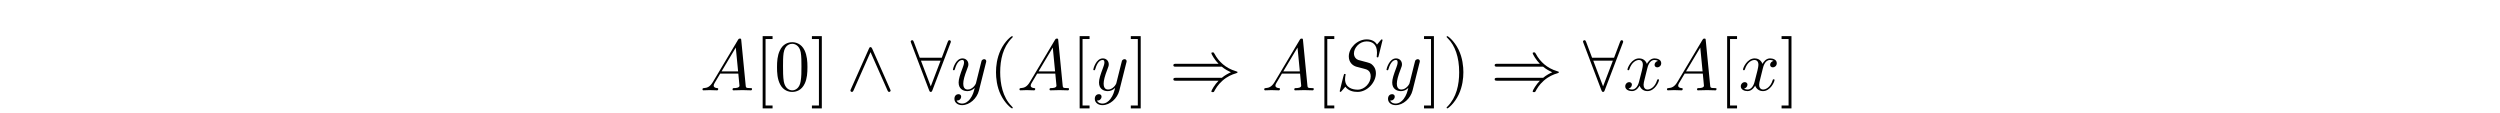
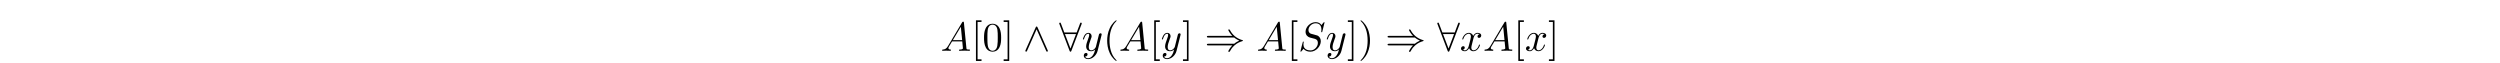
- <svg xmlns="http://www.w3.org/2000/svg" xmlns:xlink="http://www.w3.org/1999/xlink" version="1.1" width="344.711pt" height="15.446pt" viewBox="-.5 -14.946 344.711 15.446">
+ <svg xmlns="http://www.w3.org/2000/svg" xmlns:xlink="http://www.w3.org/1999/xlink" version="1.1" width="613pt" height="15.446pt" viewBox="-.5 -14.946 613 15.446">
  <defs>
    <path id="g11-41" d="m7.233-3.258c.418 .359 .927 .618 1.255 .767c-.359 .159-.847 .418-1.255 .767h-6.326c-.169 0-.359 0-.359 .199s.179 .199 .349 .199h5.888c-.478 .458-.996 1.335-.996 1.465c0 .11 .13 .11 .189 .11c.08 0 .149 0 .189-.08c.209-.379 .488-.907 1.136-1.484c.687-.608 1.355-.877 1.873-1.026c.169-.06 .179-.07 .199-.09c.02-.01 .02-.04 .02-.06s0-.04-.01-.06l-.03-.02c-.02-.01-.03-.02-.219-.08c-1.345-.399-2.341-1.305-2.899-2.371c-.11-.199-.12-.209-.259-.209c-.06 0-.189 0-.189 .11c0 .13 .508 .996 .996 1.465h-5.888c-.169 0-.349 0-.349 .199s.189 .199 .359 .199h6.326z" />
    <path id="g11-56" d="m5.489-6.535c.05-.11 .05-.13 .05-.179c0-.1-.08-.199-.199-.199c-.13 0-.189 .12-.229 .229l-.827 2.192h-3.029l-.827-2.192c-.05-.139-.1-.229-.229-.229c-.1 0-.199 .1-.199 .199c0 .02 0 .04 .06 .179l2.481 6.526c.05 .139 .1 .229 .229 .229c.139 0 .179-.11 .219-.209l2.501-6.545zm-4.075 2.441h2.71l-1.355 3.547l-1.355-3.547z" />
    <path id="g11-94" d="m3.547-5.748c-.08-.169-.139-.209-.229-.209c-.13 0-.159 .07-.219 .209l-2.481 5.569c-.06 .13-.07 .149-.07 .199c0 .11 .09 .199 .199 .199c.07 0 .149-.02 .229-.209l2.341-5.28l2.341 5.28c.09 .209 .189 .209 .229 .209c.11 0 .199-.09 .199-.199c0-.02 0-.04-.06-.159l-2.481-5.609z" />
    <path id="g16-40" d="m3.298 2.391c0-.03 0-.05-.169-.219c-1.245-1.255-1.564-3.138-1.564-4.663c0-1.733 .379-3.467 1.604-4.712c.13-.12 .13-.139 .13-.169c0-.07-.04-.1-.1-.1c-.1 0-.996 .677-1.584 1.943c-.508 1.096-.628 2.202-.628 3.039c0 .777 .11 1.983 .658 3.108c.598 1.225 1.455 1.873 1.554 1.873c.06 0 .1-.03 .1-.1z" />
    <path id="g16-41" d="m2.879-2.491c0-.777-.11-1.983-.658-3.108c-.598-1.225-1.455-1.873-1.554-1.873c-.06 0-.1 .04-.1 .1c0 .03 0 .05 .189 .229c.976 .986 1.544 2.57 1.544 4.653c0 1.704-.369 3.457-1.604 4.712c-.13 .12-.13 .139-.13 .169c0 .06 .04 .1 .1 .1c.1 0 .996-.677 1.584-1.943c.508-1.096 .628-2.202 .628-3.039z" />
    <path id="g16-48" d="m4.583-3.188c0-.797-.05-1.594-.399-2.331c-.458-.956-1.275-1.116-1.694-1.116c-.598 0-1.325 .259-1.733 1.186c-.319 .687-.369 1.465-.369 2.262c0 .747 .04 1.644 .448 2.401c.428 .807 1.156 1.006 1.644 1.006c.538 0 1.295-.209 1.733-1.156c.319-.687 .369-1.465 .369-2.252zm-2.102 3.188c-.389 0-.976-.249-1.156-1.205c-.11-.598-.11-1.514-.11-2.102c0-.638 0-1.295 .08-1.833c.189-1.186 .936-1.275 1.186-1.275c.329 0 .986 .179 1.176 1.166c.1 .558 .1 1.315 .1 1.943c0 .747 0 1.425-.11 2.062c-.149 .946-.717 1.245-1.166 1.245z" />
    <path id="g16-91" d="m2.54 2.491v-.399h-.966v-9.166h.966v-.399h-1.365v9.963h1.365z" />
    <path id="g16-93" d="m1.584-7.472h-1.365v.399h.966v9.166h-.966v.399h1.365v-9.963z" />
    <path id="g13-65" d="m1.783-1.146c-.399 .667-.787 .807-1.225 .837c-.12 .01-.209 .01-.209 .199c0 .06 .05 .11 .13 .11c.269 0 .578-.03 .857-.03c.329 0 .677 .03 .996 .03c.06 0 .189 0 .189-.189c0-.11-.09-.12-.159-.12c-.229-.02-.468-.1-.468-.349c0-.12 .06-.229 .139-.369l.757-1.275h2.501c.02 .209 .159 1.564 .159 1.664c0 .299-.518 .329-.717 .329c-.139 0-.239 0-.239 .199c0 .11 .12 .11 .139 .11c.408 0 .837-.03 1.245-.03c.249 0 .877 .03 1.126 .03c.06 0 .179 0 .179-.199c0-.11-.1-.11-.229-.11c-.618 0-.618-.07-.648-.359l-.608-6.227c-.02-.199-.02-.239-.189-.239c-.159 0-.199 .07-.259 .169l-3.467 5.818zm1.196-1.465l1.963-3.288l.319 3.288h-2.281z" />
    <path id="g13-83" d="m6.426-6.924c0-.03-.02-.1-.11-.1c-.05 0-.06 .01-.179 .149l-.478 .568c-.259-.468-.777-.717-1.425-.717c-1.265 0-2.461 1.146-2.461 2.351c0 .807 .528 1.265 1.036 1.415l1.066 .279c.369 .09 .917 .239 .917 1.056c0 .897-.817 1.833-1.793 1.833c-.638 0-1.743-.219-1.743-1.455c0-.239 .05-.478 .06-.538c.01-.04 .02-.05 .02-.07c0-.1-.07-.11-.12-.11s-.07 .01-.1 .04c-.04 .04-.598 2.311-.598 2.341c0 .06 .05 .1 .11 .1c.05 0 .06-.01 .179-.149l.488-.568c.428 .578 1.106 .717 1.684 .717c1.355 0 2.531-1.325 2.531-2.56c0-.687-.339-1.026-.488-1.166c-.229-.229-.379-.269-1.265-.498c-.219-.06-.578-.159-.667-.179c-.269-.09-.608-.379-.608-.907c0-.807 .797-1.654 1.743-1.654c.827 0 1.435 .428 1.435 1.544c0 .319-.04 .498-.04 .558c0 .01 0 .1 .12 .1c.1 0 .11-.03 .149-.199l.538-2.182z" />
    <path id="g13-120" d="m3.328-3.009c.06-.259 .289-1.176 .986-1.176c.05 0 .289 0 .498 .13c-.279 .05-.478 .299-.478 .538c0 .159 .11 .349 .379 .349c.219 0 .538-.179 .538-.578c0-.518-.588-.658-.927-.658c-.578 0-.927 .528-1.046 .757c-.249-.658-.787-.757-1.076-.757c-1.036 0-1.604 1.285-1.604 1.534c0 .1 .1 .1 .12 .1c.08 0 .11-.02 .13-.11c.339-1.056 .996-1.305 1.335-1.305c.189 0 .538 .09 .538 .667c0 .309-.169 .976-.538 2.371c-.159 .618-.508 1.036-.946 1.036c-.06 0-.289 0-.498-.13c.249-.05 .468-.259 .468-.538c0-.269-.219-.349-.369-.349c-.299 0-.548 .259-.548 .578c0 .458 .498 .658 .936 .658c.658 0 1.016-.697 1.046-.757c.12 .369 .478 .757 1.076 .757c1.026 0 1.594-1.285 1.594-1.534c0-.1-.09-.1-.12-.1c-.09 0-.11 .04-.13 .11c-.329 1.066-1.006 1.305-1.325 1.305c-.389 0-.548-.319-.548-.658c0-.219 .06-.438 .169-.877l.339-1.365z" />
    <path id="g13-121" d="m4.842-3.796c.04-.139 .04-.159 .04-.229c0-.179-.139-.269-.289-.269c-.1 0-.259 .06-.349 .209c-.02 .05-.1 .359-.139 .538c-.07 .259-.139 .528-.199 .797l-.448 1.793c-.04 .149-.468 .847-1.126 .847c-.508 0-.618-.438-.618-.807c0-.458 .169-1.076 .508-1.953c.159-.408 .199-.518 .199-.717c0-.448-.319-.817-.817-.817c-.946 0-1.315 1.445-1.315 1.534c0 .1 .1 .1 .12 .1c.1 0 .11-.02 .159-.179c.269-.936 .667-1.235 1.006-1.235c.08 0 .249 0 .249 .319c0 .249-.1 .508-.169 .697c-.399 1.056-.578 1.624-.578 2.092c0 .887 .628 1.186 1.215 1.186c.389 0 .727-.169 1.006-.448c-.13 .518-.249 1.006-.648 1.534c-.259 .339-.638 .628-1.096 .628c-.139 0-.588-.03-.757-.418c.159 0 .289 0 .428-.12c.1-.09 .199-.219 .199-.408c0-.309-.269-.349-.369-.349c-.229 0-.558 .159-.558 .648c0 .498 .438 .867 1.056 .867c1.026 0 2.052-.907 2.331-2.032l.956-3.806z" />
  </defs>
  <g id="page655">
    <g fill="currentColor">
-       <use x="96.012" y="-2.491" xlink:href="#g13-65" />
-       <use x="103.484" y="-2.491" xlink:href="#g16-91" />
-       <use x="106.251" y="-2.491" xlink:href="#g16-48" />
-       <use x="111.232" y="-2.491" xlink:href="#g16-93" />
-       <use x="116.214" y="-2.491" xlink:href="#g11-94" />
-       <use x="125.069" y="-2.491" xlink:href="#g11-56" />
-       <use x="130.604" y="-2.491" xlink:href="#g13-121" />
-       <use x="135.846" y="-2.491" xlink:href="#g16-40" />
-       <use x="139.72" y="-2.491" xlink:href="#g13-65" />
-       <use x="147.192" y="-2.491" xlink:href="#g16-91" />
-       <use x="149.96" y="-2.491" xlink:href="#g13-121" />
-       <use x="155.202" y="-2.491" xlink:href="#g16-93" />
-       <use x="160.736" y="-2.491" xlink:href="#g11-41" />
-       <use x="173.466" y="-2.491" xlink:href="#g13-65" />
-       <use x="180.938" y="-2.491" xlink:href="#g16-91" />
-       <use x="183.706" y="-2.491" xlink:href="#g13-83" />
-       <use x="190.389" y="-2.491" xlink:href="#g13-121" />
-       <use x="195.631" y="-2.491" xlink:href="#g16-93" />
-       <use x="198.398" y="-2.491" xlink:href="#g16-41" />
-       <use x="205.04" y="-2.491" xlink:href="#g11-41" />
-       <use x="217.77" y="-2.491" xlink:href="#g11-56" />
-       <use x="223.305" y="-2.491" xlink:href="#g13-120" />
-       <use x="228.999" y="-2.491" xlink:href="#g13-65" />
-       <use x="236.471" y="-2.491" xlink:href="#g16-91" />
-       <use x="239.238" y="-2.491" xlink:href="#g13-120" />
-       <use x="244.932" y="-2.491" xlink:href="#g16-93" />
+       <use x="230.156" y="-2.491" xlink:href="#g13-65" />
+       <use x="237.628" y="-2.491" xlink:href="#g16-91" />
+       <use x="240.395" y="-2.491" xlink:href="#g16-48" />
+       <use x="245.377" y="-2.491" xlink:href="#g16-93" />
+       <use x="250.358" y="-2.491" xlink:href="#g11-94" />
+       <use x="259.214" y="-2.491" xlink:href="#g11-56" />
+       <use x="264.748" y="-2.491" xlink:href="#g13-121" />
+       <use x="269.99" y="-2.491" xlink:href="#g16-40" />
+       <use x="273.865" y="-2.491" xlink:href="#g13-65" />
+       <use x="281.337" y="-2.491" xlink:href="#g16-91" />
+       <use x="284.104" y="-2.491" xlink:href="#g13-121" />
+       <use x="289.346" y="-2.491" xlink:href="#g16-93" />
+       <use x="294.881" y="-2.491" xlink:href="#g11-41" />
+       <use x="307.611" y="-2.491" xlink:href="#g13-65" />
+       <use x="315.083" y="-2.491" xlink:href="#g16-91" />
+       <use x="317.85" y="-2.491" xlink:href="#g13-83" />
+       <use x="324.534" y="-2.491" xlink:href="#g13-121" />
+       <use x="329.775" y="-2.491" xlink:href="#g16-93" />
+       <use x="332.543" y="-2.491" xlink:href="#g16-41" />
+       <use x="339.185" y="-2.491" xlink:href="#g11-41" />
+       <use x="351.915" y="-2.491" xlink:href="#g11-56" />
+       <use x="357.449" y="-2.491" xlink:href="#g13-120" />
+       <use x="363.143" y="-2.491" xlink:href="#g13-65" />
+       <use x="370.615" y="-2.491" xlink:href="#g16-91" />
+       <use x="373.383" y="-2.491" xlink:href="#g13-120" />
+       <use x="379.077" y="-2.491" xlink:href="#g16-93" />
    </g>
  </g>
</svg>
